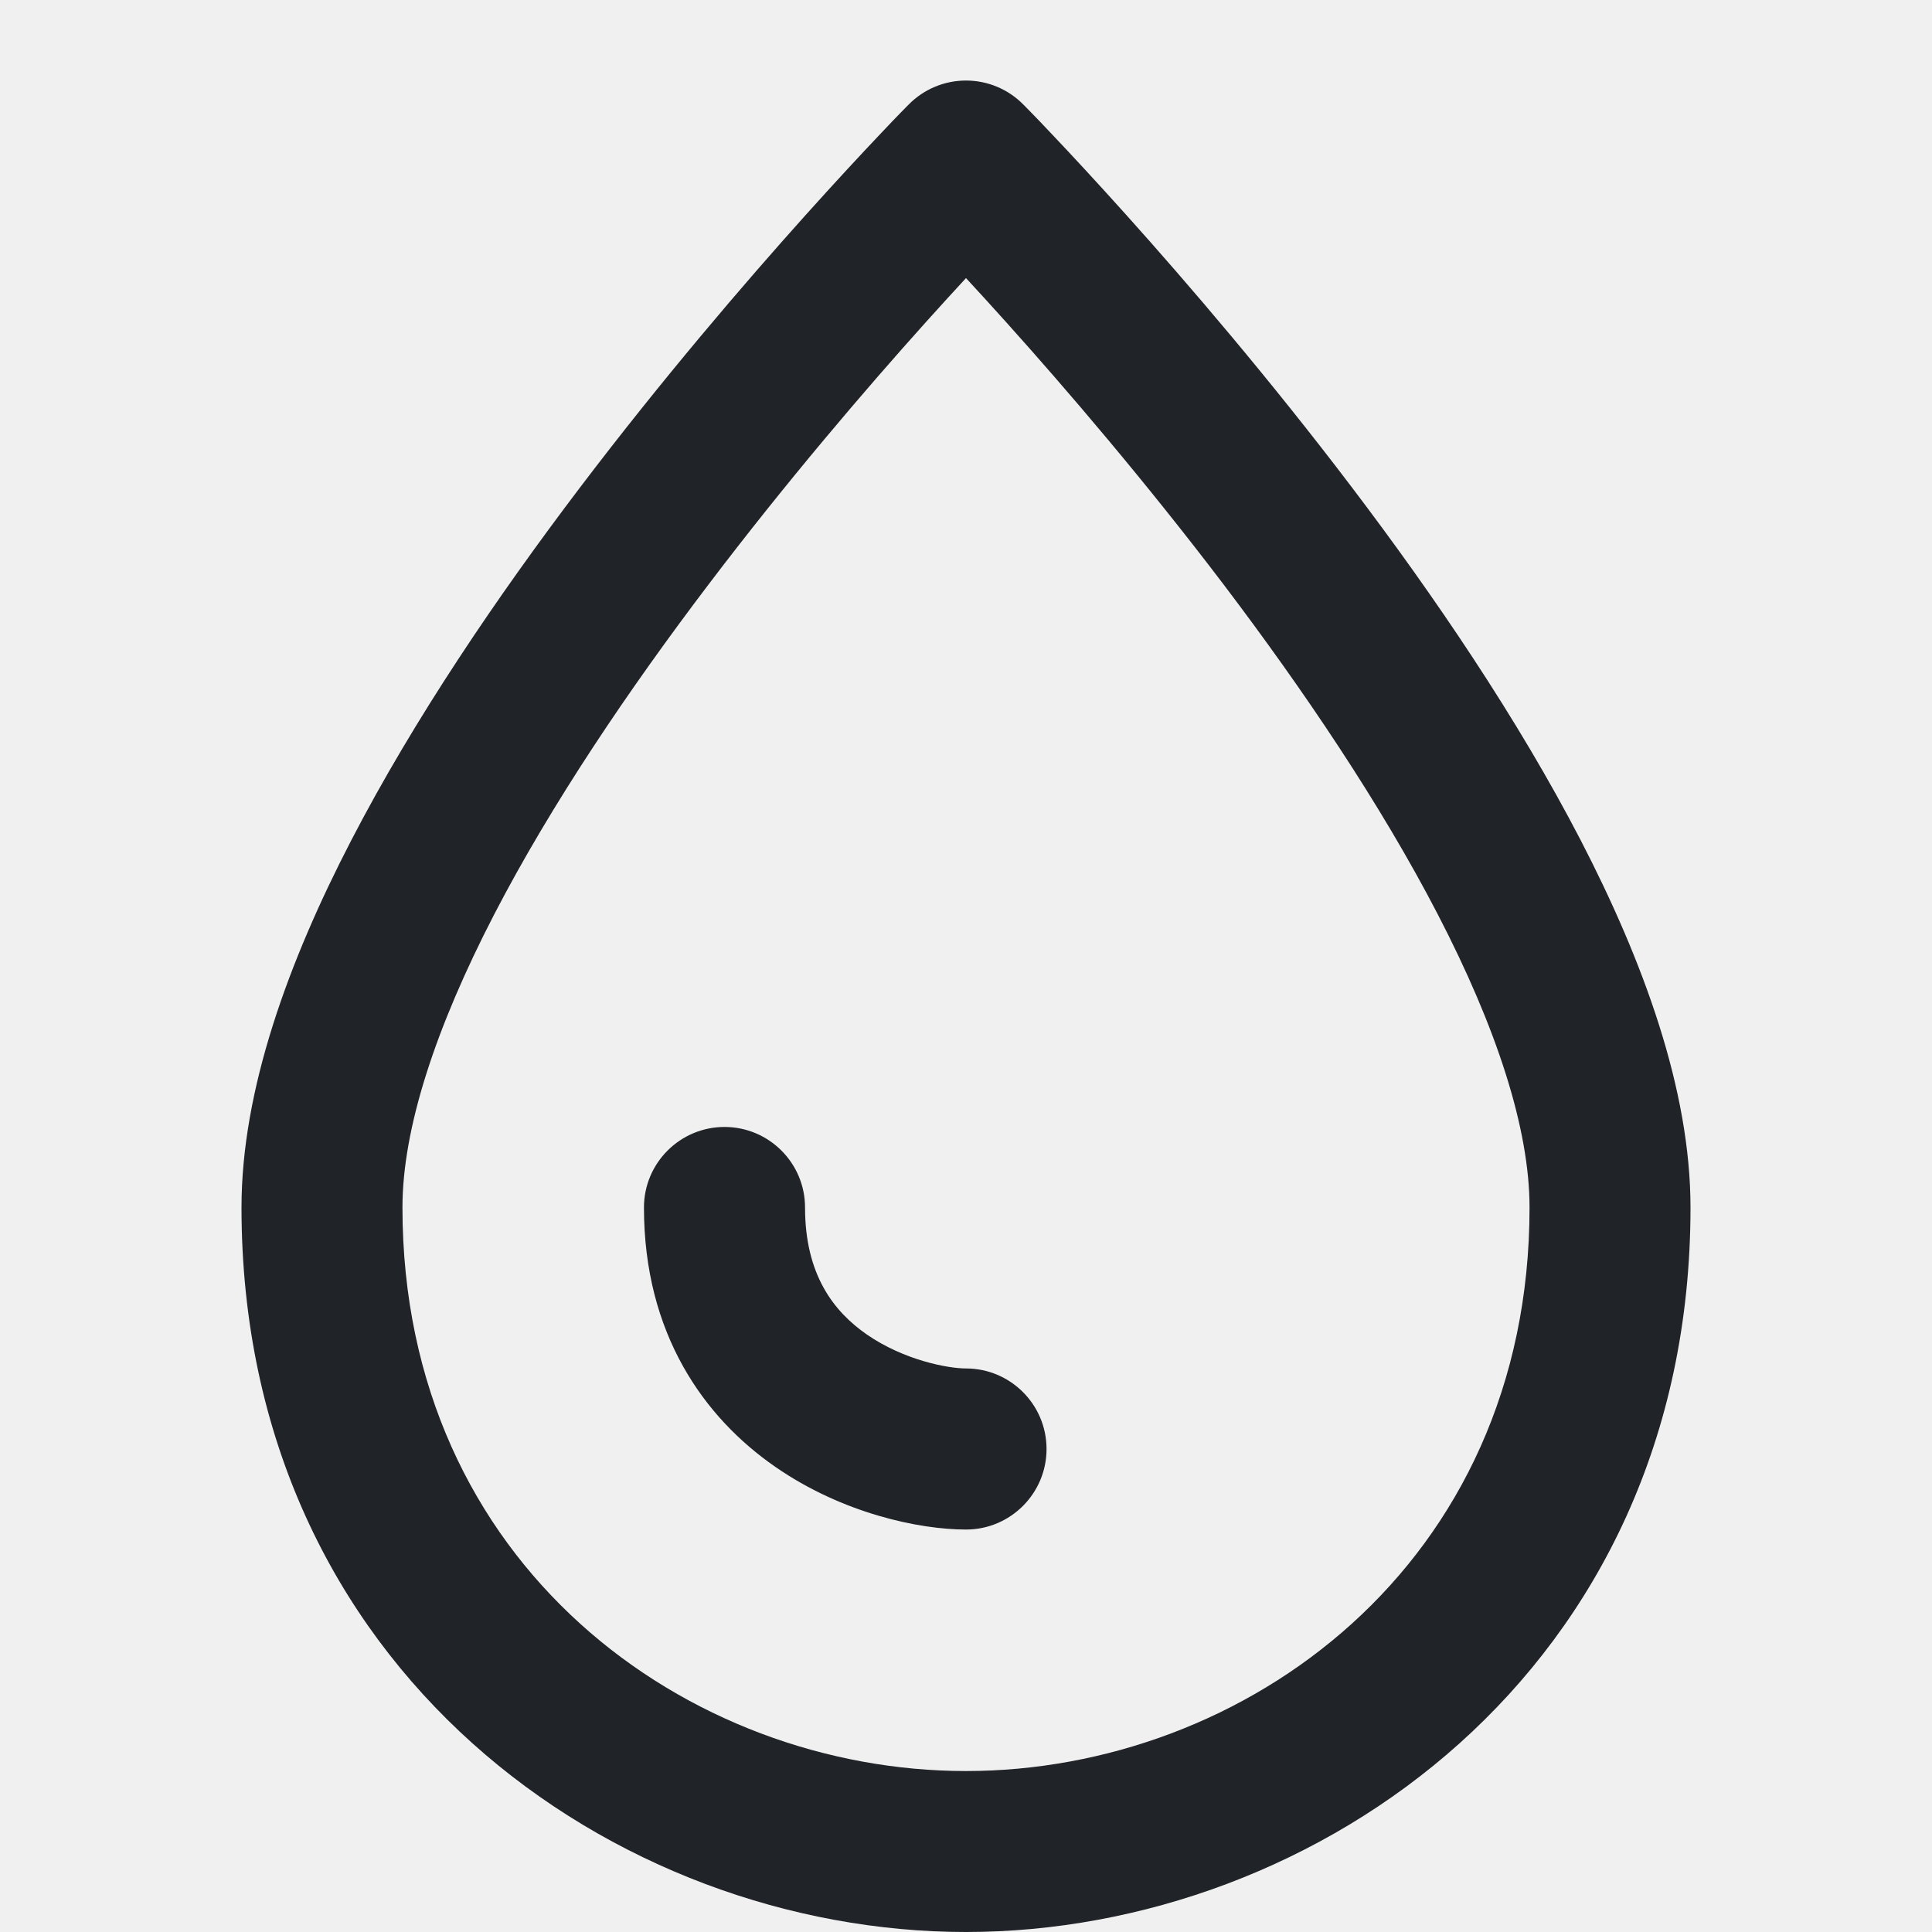
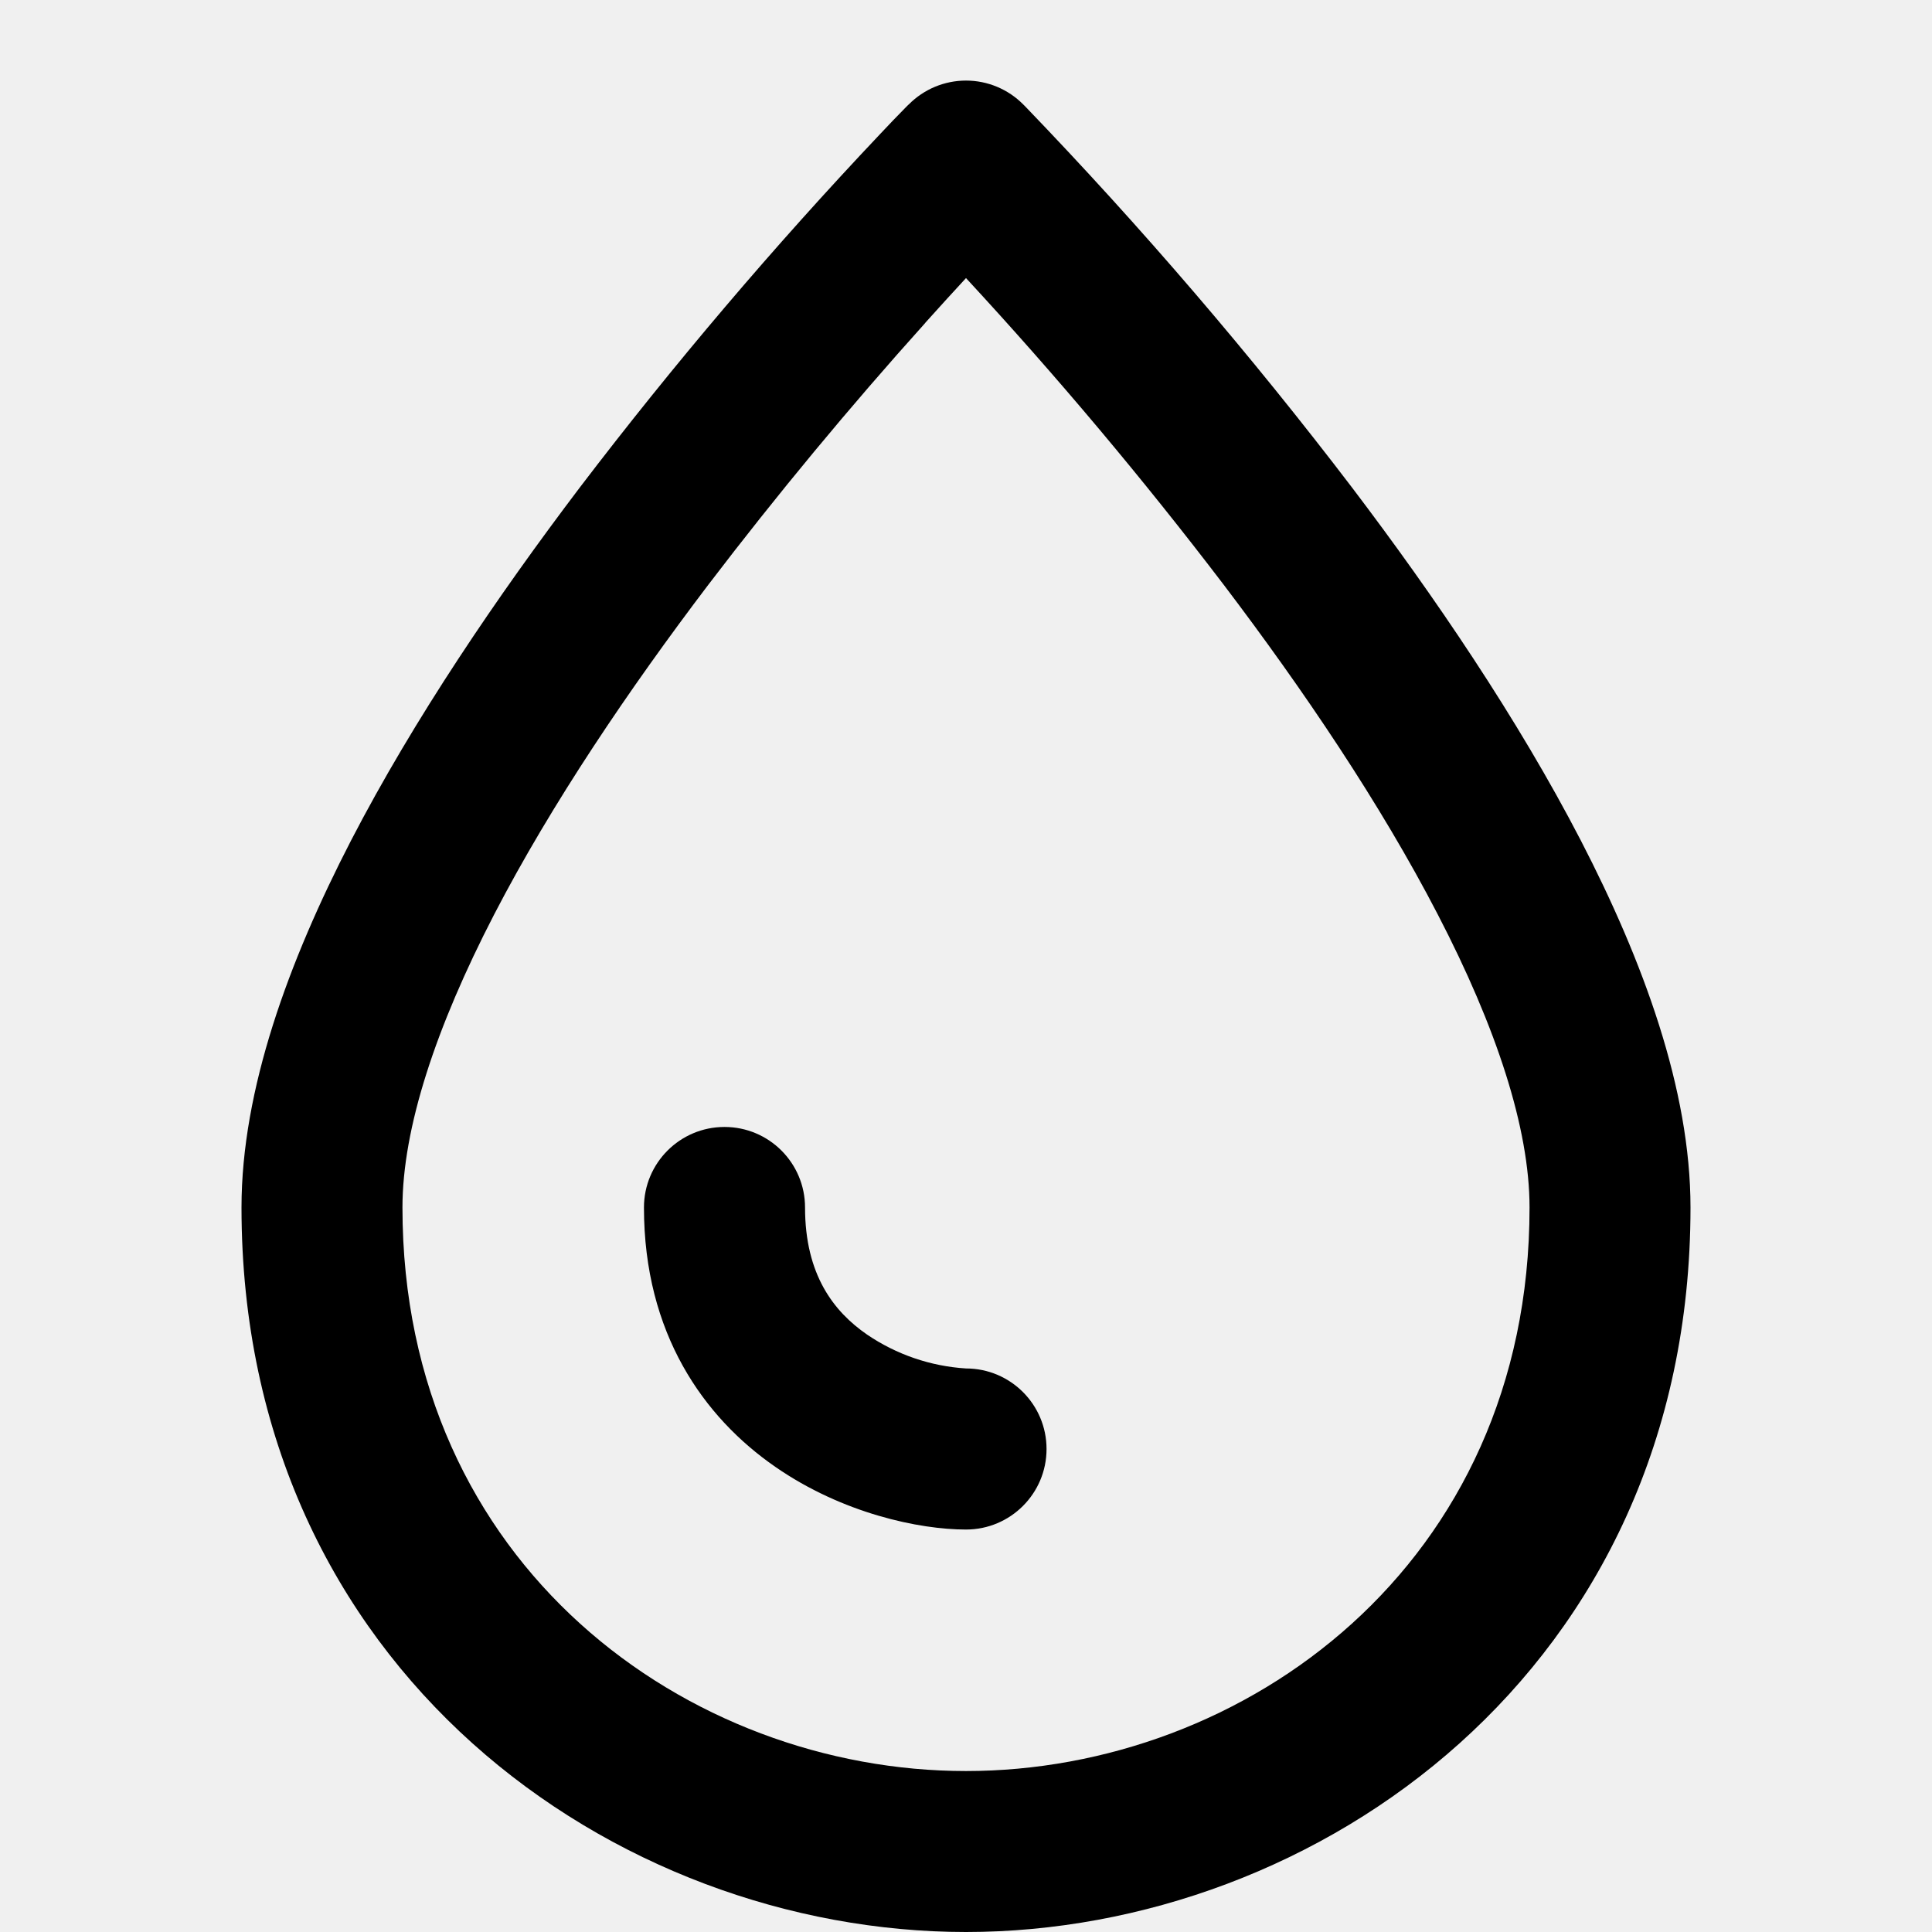
- <svg xmlns="http://www.w3.org/2000/svg" width="16" height="16" viewBox="0 0 16 16" fill="none">
-   <g clip-path="url(#clip0_3_3328)">
-     <path d="M6.667 10C6.667 9.632 6.368 9.333 6 9.333C5.632 9.333 5.333 9.632 5.333 10C5.333 11.043 5.828 11.738 6.421 12.148C6.978 12.534 7.614 12.667 8 12.667C8.368 12.667 8.667 12.368 8.667 12C8.667 11.632 8.368 11.333 8 11.333C7.853 11.333 7.489 11.266 7.179 11.052C6.905 10.862 6.667 10.557 6.667 10Z" fill="#202327" />
-     <path fill-rule="evenodd" clip-rule="evenodd" d="M8 1.333L8.474 0.865C8.349 0.738 8.178 0.667 8 0.667C7.822 0.667 7.651 0.738 7.526 0.865L7.521 0.87L7.508 0.883C7.497 0.894 7.481 0.91 7.461 0.931C7.42 0.973 7.361 1.034 7.287 1.113C7.137 1.271 6.925 1.499 6.67 1.783C6.162 2.349 5.483 3.141 4.802 4.039C4.123 4.934 3.432 5.949 2.908 6.961C2.391 7.959 2 9.023 2 10C2 13.832 5.099 16 8 16C10.901 16 14 13.832 14 10C14 9.023 13.608 7.959 13.092 6.961C12.568 5.949 11.877 4.934 11.198 4.039C10.517 3.141 9.838 2.349 9.33 1.783C9.075 1.499 8.863 1.271 8.713 1.113C8.639 1.034 8.58 0.973 8.539 0.931C8.519 0.91 8.503 0.894 8.492 0.883L8.479 0.87L8.474 0.865C8.474 0.865 8.474 0.865 8 1.333ZM8 1.333C7.526 0.865 7.526 0.865 7.526 0.865L8 1.333ZM7.663 2.673C7.787 2.535 7.9 2.411 8 2.303C8.1 2.411 8.213 2.535 8.337 2.673C8.829 3.221 9.483 3.984 10.136 4.844C10.79 5.707 11.432 6.655 11.908 7.574C12.392 8.508 12.667 9.343 12.667 10C12.667 12.968 10.299 14.667 8 14.667C5.701 14.667 3.333 12.968 3.333 10C3.333 9.343 3.609 8.508 4.092 7.574C4.568 6.655 5.21 5.707 5.865 4.844C6.517 3.984 7.171 3.221 7.663 2.673Z" fill="#202327" />
-   </g>
-   <defs>
-     <clipPath id="clip0_3_3328">
-       <rect width="16" height="16" fill="white" />
-     </clipPath>
-   </defs>
+ <svg xmlns="http://www.w3.org/2000/svg" viewBox="0 0 16 16" class="sageicon">
+   <path d="M6.667 10a.667.667 0 0 0-1.334 0c0 1.043.495 1.738 1.088 2.148.557.386 1.193.519 1.579.519a.667.667 0 0 0 0-1.334 1.64 1.64 0 0 1-.82-.281c-.275-.19-.513-.495-.513-1.052Z" />
+   <path fill-rule="evenodd" d="m8 1.333.474-.468a.667.667 0 0 0-.948 0L7.52.87l-.013.013a12.491 12.491 0 0 0-.221.23 36.155 36.155 0 0 0-2.485 2.925c-.679.896-1.37 1.911-1.894 2.923C2.391 7.96 2 9.023 2 10c0 3.832 3.099 6 6 6s6-2.168 6-6c0-.977-.392-2.041-.908-3.039-.524-1.012-1.215-2.027-1.894-2.922A36.172 36.172 0 0 0 8.492.883L8.479.87 8.474.865 8 1.333Zm0 0L7.526.865 8 1.333Zm-.337 1.34c.124-.138.237-.262.337-.37a34.837 34.837 0 0 1 2.136 2.542c.654.862 1.296 1.81 1.772 2.73.484.933.759 1.768.759 2.425 0 2.968-2.368 4.667-4.667 4.667S3.333 12.968 3.333 10c0-.657.276-1.492.759-2.426.476-.919 1.118-1.867 1.773-2.73a34.824 34.824 0 0 1 1.798-2.17Z" />
</svg>
